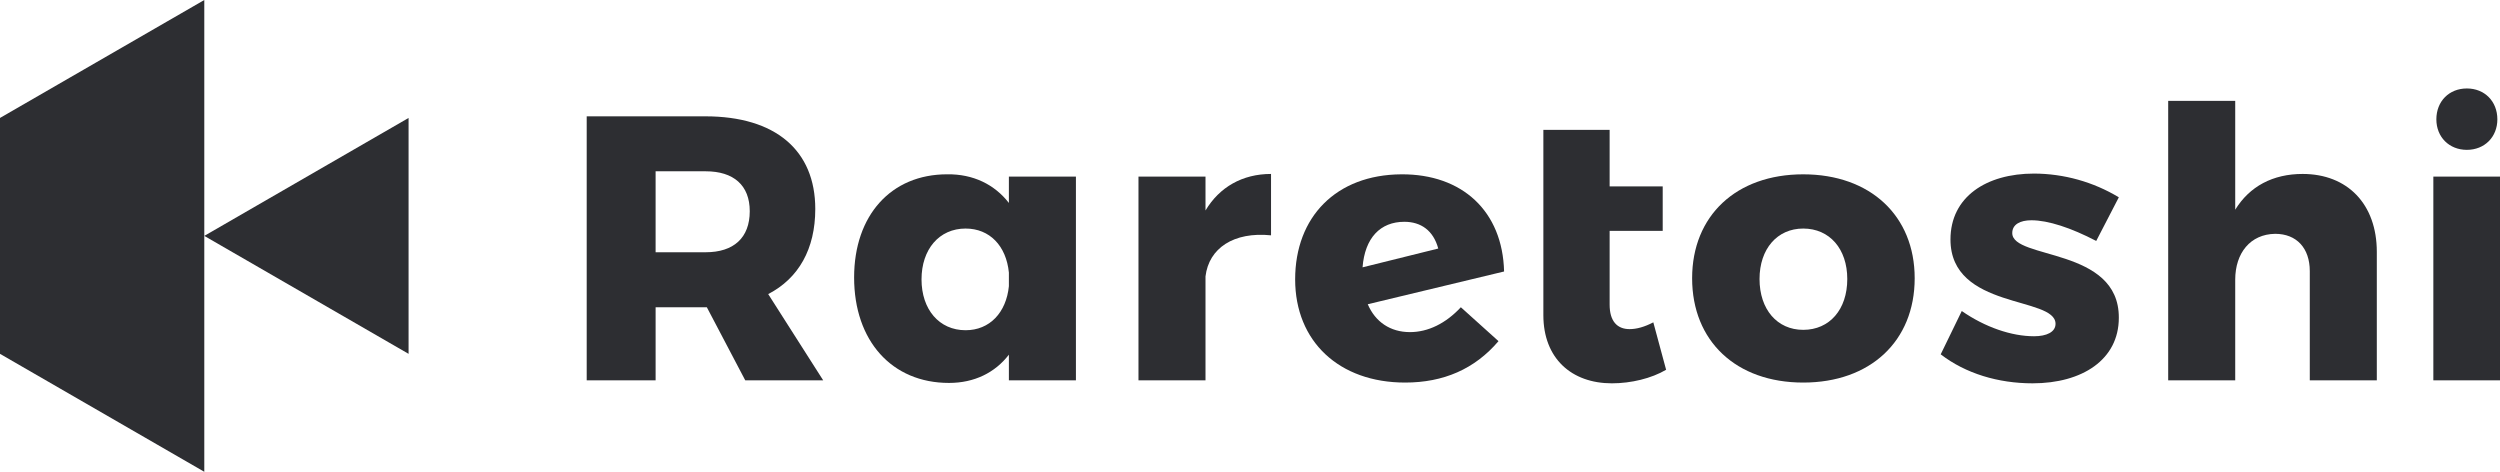
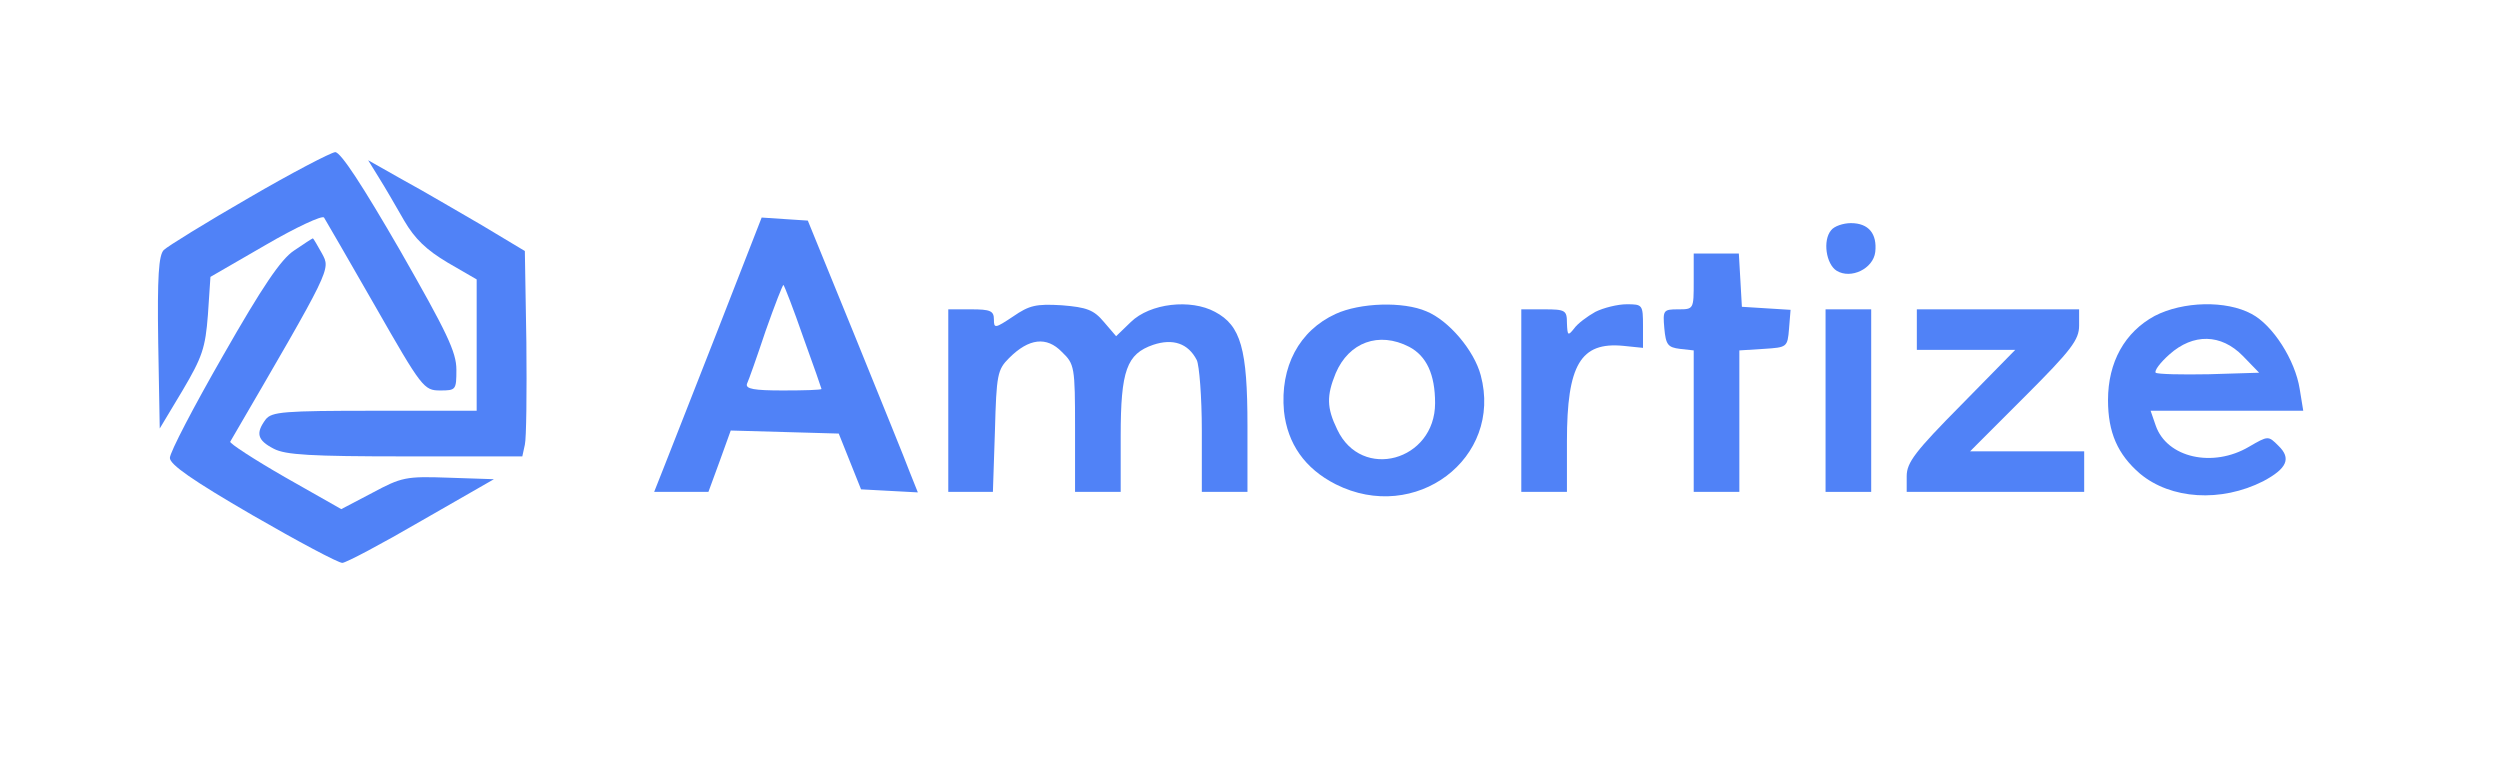
- <svg xmlns="http://www.w3.org/2000/svg" id="Layer_1" data-name="Layer 1" viewBox="0 0 2967.45 560">
-   <defs>
-     <style>.cls-1{fill:#2d2e32;}</style>
-   </defs>
-   <polygon class="cls-1" points="484.97 420 484.97 140 242.49 280 484.97 420" />
-   <polygon class="cls-1" points="242.49 280 242.49 0 0 140 0 420 242.49 560 242.49 280 242.49 280" />
-   <path class="cls-1" d="M884.58,451.42,839,364.7h-60.8v86.72H696.4V138.08H837.2c83.14,0,130.52,40.23,130.52,110,0,47.38-19.67,82.25-55.88,101l65.27,102.36Zm-106.39-152h59.45c33.08,0,52.3-17,52.3-48.72,0-30.84-19.22-47.38-52.3-47.38H778.19Z" />
-   <path class="cls-1" d="M1277.1,209.6V451.42h-79.57V421c-16.54,21.46-41.12,33.53-71.07,33.53-68,0-112.64-50.06-112.64-125.16,0-73.75,43.8-122.47,110.4-122.47,30.84-.45,56.32,12.06,73.31,34V209.6Zm-79.57,130.08v-16.1c-3.13-31.73-22.8-52.3-51.41-52.3-31.28,0-52.29,24.58-52.29,60.35s21,60.34,52.29,60.34C1174.73,392,1194.4,371,1197.53,339.68Z" />
-   <path class="cls-1" d="M1508.69,206.47v72.86c-44.26-4.47-73.76,15.19-77.78,48.72V451.42h-79.56V209.6h79.56v40.23C1447.45,222.11,1474.72,206.47,1508.69,206.47Z" />
-   <path class="cls-1" d="M1734,364.7l44.69,40.23c-28.16,33.08-65.25,49.17-110.85,49.17-78.22,0-130.52-48.72-130.52-122.47,0-74.21,48.73-124.26,126-124.71,72.41-.45,120.24,43.8,122,115.33l-161.81,38.87c8.94,21,26.82,33.09,50.06,33.09C1695.11,394.21,1716.11,383.92,1734,364.7Zm-116.67-47.38L1707.18,295c-5.82-21.45-20.57-31.73-40.23-31.73C1638.34,263.24,1620,282.46,1617.33,317.32Z" />
-   <path class="cls-1" d="M1977.65,438.9c-17.43,10.28-41.57,16.1-64.36,16.1-47.83,0-81.35-29.5-81.35-80.91V154.17h78.66v67.05h63V274h-63v87.6c0,19.67,8.94,29.06,23.69,29.06q12.74,0,28.16-8.05Z" />
-   <path class="cls-1" d="M2272.69,330.29c0,74.64-52.74,123.81-132.31,123.81s-131.86-49.17-131.86-123.81c0-74.21,52.3-123.37,131.86-123.37S2272.69,256.08,2272.69,330.29Zm-184.16.89c0,36.21,21,60.34,51.85,60.34,31.3,0,52.3-24.13,52.3-60.34,0-35.76-21-59.9-52.3-59.9C2109.54,271.28,2088.53,295.42,2088.53,331.18Z" />
-   <path class="cls-1" d="M2411.3,261.45c-13.41,0-22.79,4.91-22.79,15.19,0,31.74,126.94,16.55,126.49,100.58,0,49.62-43.36,77.78-102.36,77.78-40.67,0-79.56-11.62-109.06-34.42l25-51.4c27.71,19.22,59,29.94,85.82,29.94,14.75,0,25.48-4.91,25.48-14.75,0-33.08-124.71-16.53-124.71-100.12,0-50.51,42.46-78.22,99.23-78.22A196.32,196.32,0,0,1,2515,234.19L2488.18,286C2458.23,270.39,2431,261.45,2411.3,261.45Z" />
-   <path class="cls-1" d="M2821.23,299V451.42h-79.56V321.8c0-27.28-15.65-44.26-41.12-44.26-29.51.45-47.39,22.8-47.39,54.54V451.42H2573.6V119.76h79.56V248.93c17-27.71,44.7-42.46,80-42.46C2786.37,206.47,2821.23,242.23,2821.23,299Z" />
-   <path class="cls-1" d="M2967.45,209.6V451.42h-79.12V209.6Zm-3.13-67.95c0,21-15.2,36.22-36.21,36.22s-36.2-15.21-36.2-36.22c0-21.45,15.19-36.65,36.2-36.65S2964.32,120.2,2964.32,141.65Z" />
+ <svg xmlns="http://www.w3.org/2000/svg" version="1.0" width="493pt" height="150pt" viewBox="0 0 493 150" preserveAspectRatio="xMidYMid meet">
+   <g transform="translate(0,150) scale(0.1,-0.1)" fill="#5082f7" stroke="none">
+     <path d="M491 1110 c-85 -49 -161 -96 -168 -103 -10 -10 -13 -52 -11 -183 l3 -169 45 75 c39 66 45 84 50 149 l5 75 109 63 c60 35 112 59 115 54 3 -5 49 -84 101 -175 92 -161 96 -166 128 -166 31 0 32 1 32 41 0 35 -19 74 -111 235 -74 128 -117 194 -128 194 -9 -1 -86 -41 -170 -90z" />
+     <path d="M747 1150 c12 -19 34 -57 50 -85 21 -36 44 -58 86 -83 l57 -33 0 -129 0 -130 -201 0 c-180 0 -203 -2 -215 -17 -20 -27 -17 -41 16 -58 23 -12 72 -15 259 -15 l231 0 5 23 c3 12 4 103 3 202 l-3 180 -85 51 c-47 27 -116 68 -155 89 l-69 39 21 -34z" />
+     <path d="M1415 848 c-48 -123 -96 -244 -106 -270 l-19 -48 54 0 53 0 22 60 22 61 107 -3 106 -3 22 -55 22 -55 56 -3 56 -3 -16 40 c-8 22 -57 142 -108 268 l-93 228 -46 3 -45 3 -87 -223z m169 -13 c20 -55 36 -101 36 -102 0 -2 -34 -3 -76 -3 -57 0 -74 3 -71 13 3 6 20 54 37 105 18 51 34 92 35 90 2 -2 20 -48 39 -103z" />
+     <path d="M3611 1046 c-17 -20 -10 -67 11 -80 28 -17 72 4 76 37 4 36 -13 57 -48 57 -15 0 -33 -6 -39 -14z" />
+     <path d="M580 1006 c-26 -17 -63 -72 -140 -207 -58 -101 -105 -191 -105 -202 0 -13 44 -44 163 -113 90 -52 169 -94 177 -94 7 0 77 37 156 83 l143 82 -90 3 c-84 3 -92 1 -150 -30 l-61 -32 -111 63 c-61 35 -110 67 -108 70 201 345 198 339 181 371 -9 16 -17 30 -18 30 -1 0 -18 -11 -37 -24z" />
+     <path d="M3340 945 c0 -55 0 -55 -31 -55 -29 0 -30 -2 -27 -37 3 -33 7 -38 31 -41 l27 -3 0 -140 0 -139 45 0 45 0 0 139 0 140 48 3 c46 3 47 3 50 40 l3 37 -48 3 -48 3 -3 53 -3 52 -45 0 -44 0 0 -55z" />
+     <path d="M1998 876 c-36 -24 -38 -24 -38 -6 0 17 -7 20 -45 20 l-45 0 0 -180 0 -180 44 0 44 0 4 120 c3 112 5 121 28 144 39 39 74 43 104 12 25 -24 26 -29 26 -151 l0 -125 45 0 45 0 0 110 c0 130 12 162 64 180 39 13 69 3 86 -30 5 -10 10 -73 10 -139 l0 -121 45 0 45 0 0 130 c0 152 -13 198 -64 225 -48 26 -128 17 -166 -20 l-29 -28 -24 28 c-20 24 -34 29 -83 33 -51 3 -64 0 -96 -22z" />
+     <path d="M2634 881 c-72 -33 -110 -104 -102 -192 7 -64 41 -113 102 -144 157 -79 330 51 286 215 -13 49 -63 108 -107 126 -46 20 -131 17 -179 -5z m145 -65 c34 -18 51 -54 51 -111 0 -114 -145 -154 -193 -52 -21 43 -21 67 -3 111 26 61 85 83 145 52z" />
+     <path d="M3146 885 c-16 -9 -35 -23 -42 -33 -12 -15 -13 -14 -14 11 0 25 -3 27 -45 27 l-45 0 0 -180 0 -180 45 0 45 0 0 100 c0 151 27 196 111 188 l39 -4 0 43 c0 42 -1 43 -32 43 -18 0 -46 -7 -62 -15z" />
+     <path d="M4249 877 c-59 -32 -92 -91 -92 -166 0 -64 19 -107 63 -145 61 -51 160 -57 243 -15 47 25 56 45 30 70 -20 20 -20 20 -58 -2 -71 -42 -162 -22 -184 42 l-10 29 150 0 151 0 -7 43 c-9 57 -53 126 -95 148 -50 27 -135 25 -191 -4z m174 -79 l32 -33 -99 -3 c-54 -1 -101 0 -105 3 -3 4 9 20 27 36 47 42 102 41 145 -3z" />
+     <path d="M3600 710 l0 -180 45 0 45 0 0 180 0 180 -45 0 -45 0 0 -180z" />
+     <path d="M3780 850 l0 -40 97 0 97 0 -107 -109 c-90 -91 -107 -113 -107 -140 l0 -31 175 0 175 0 0 40 0 40 -112 0 -113 0 108 108 c92 92 107 112 107 140 l0 32 -160 0 -160 0 0 -40z" />
+   </g>
</svg>
